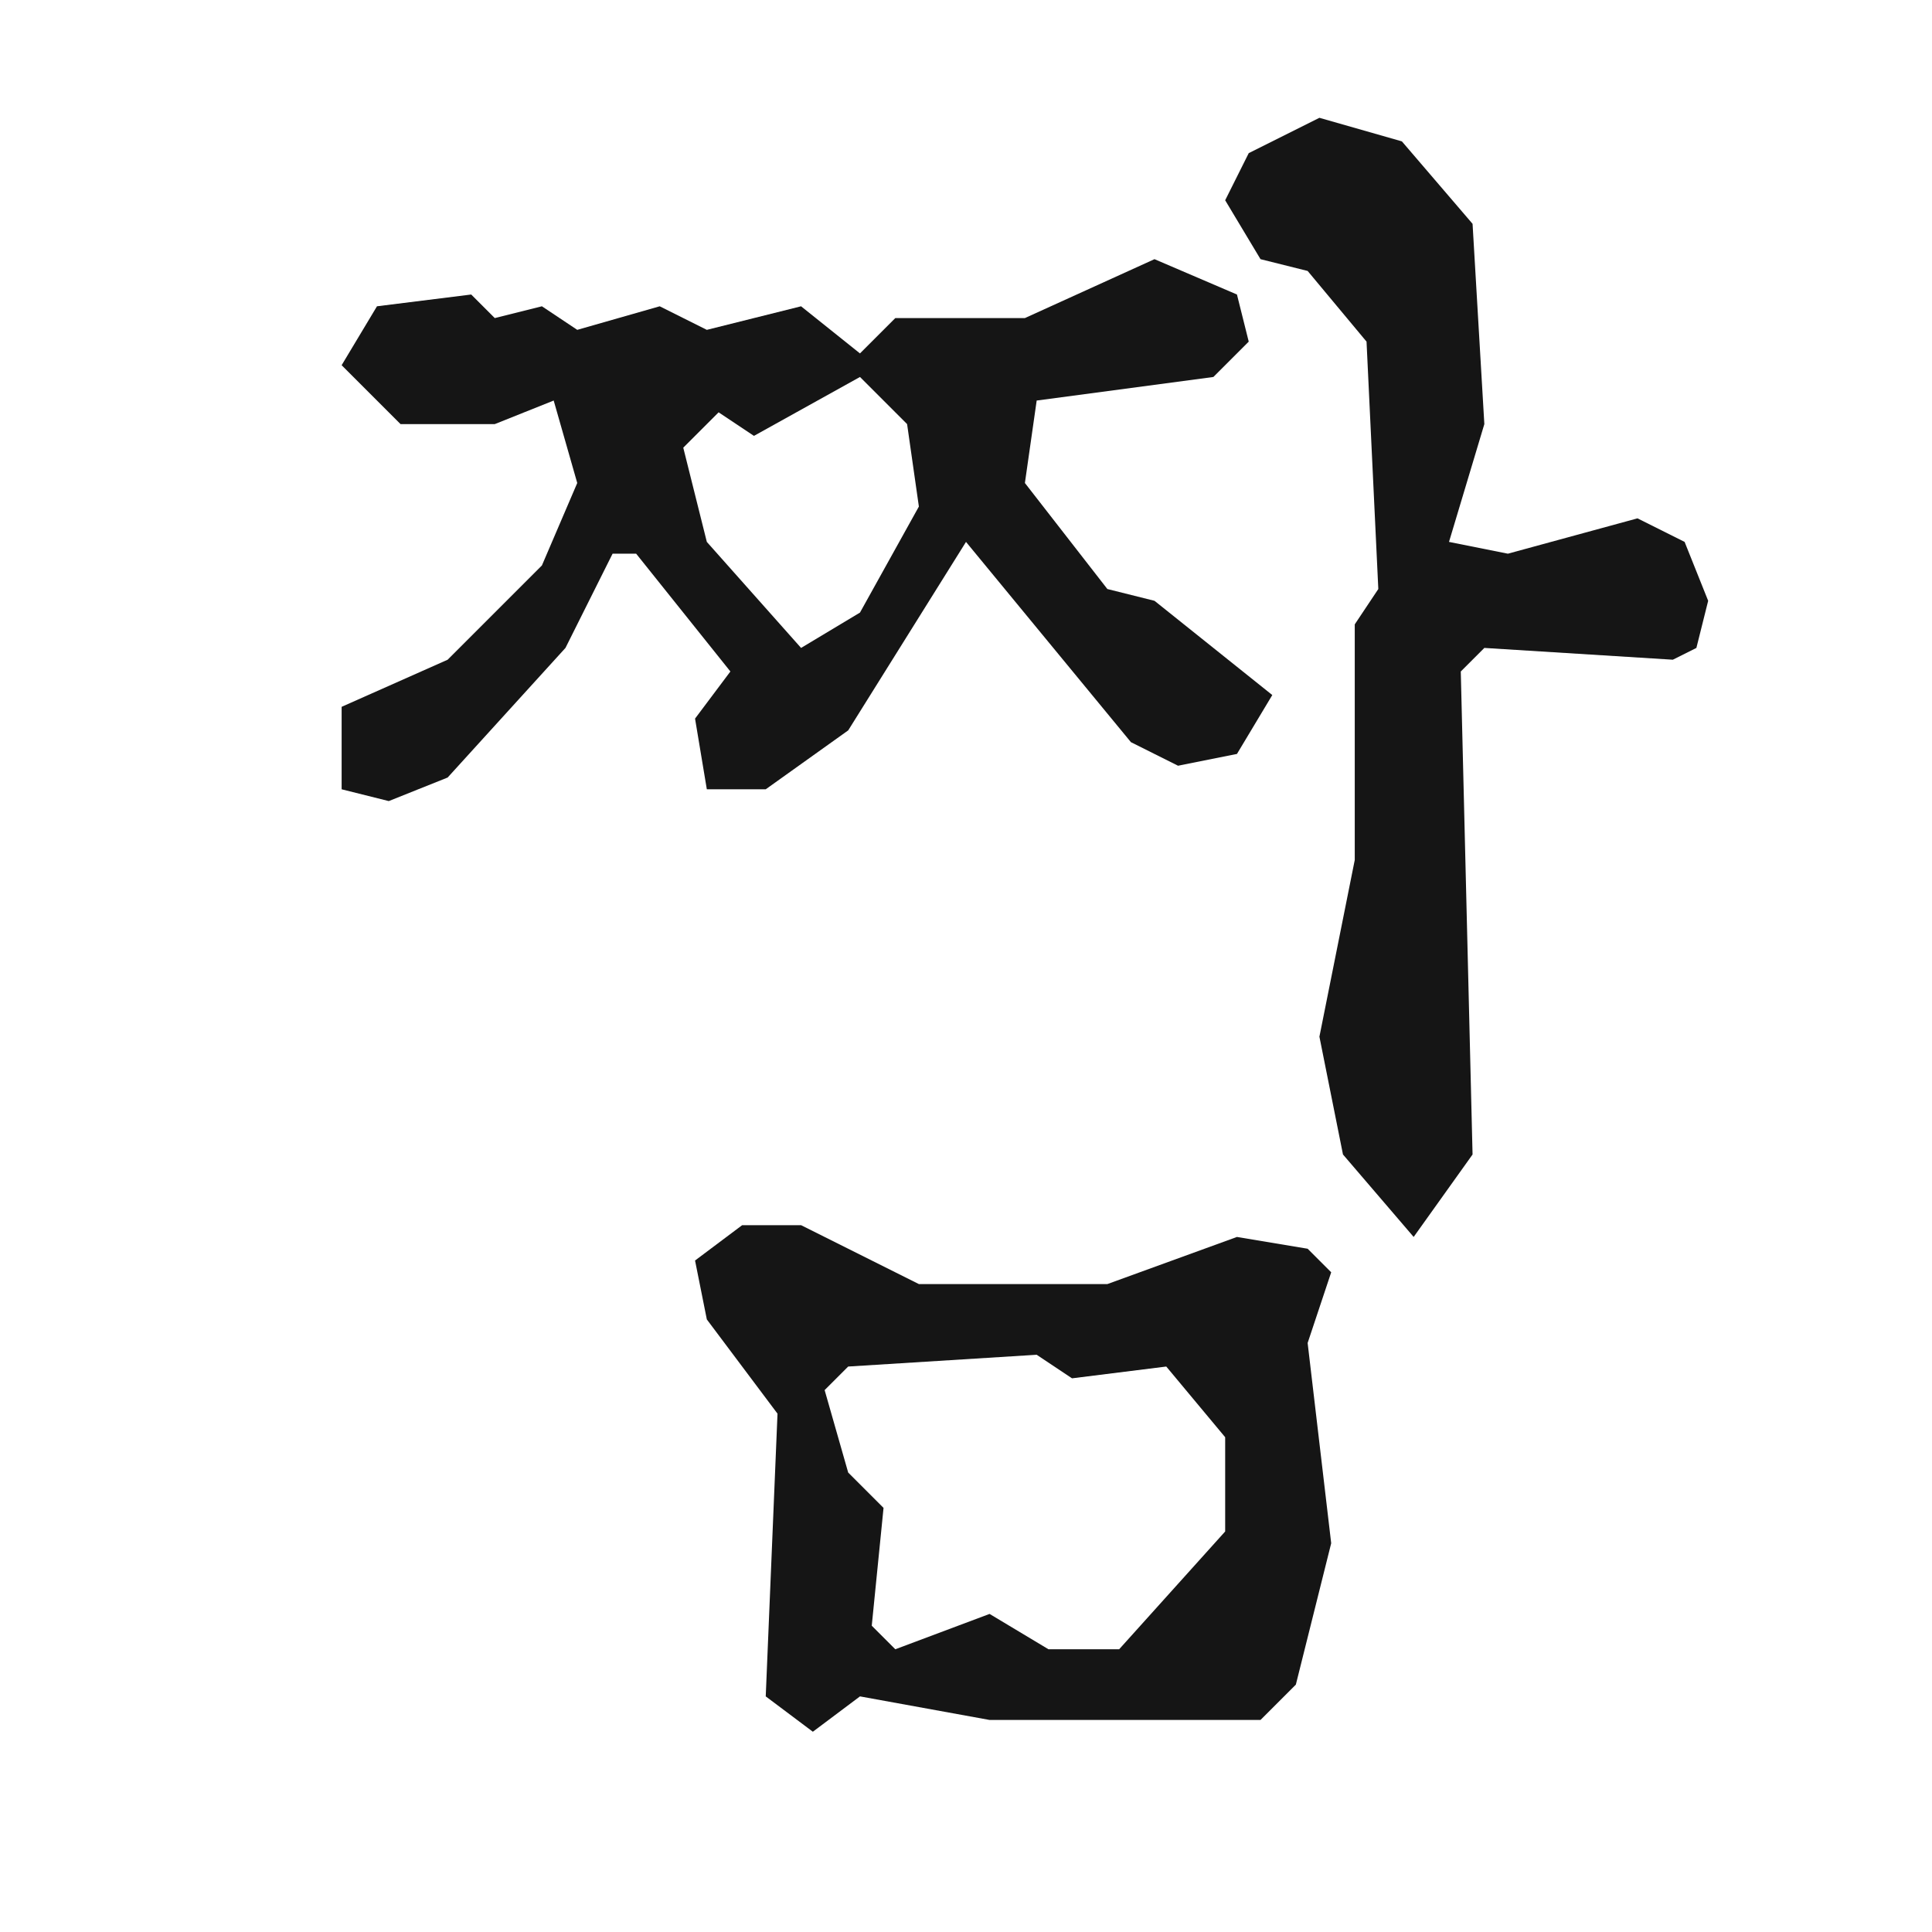
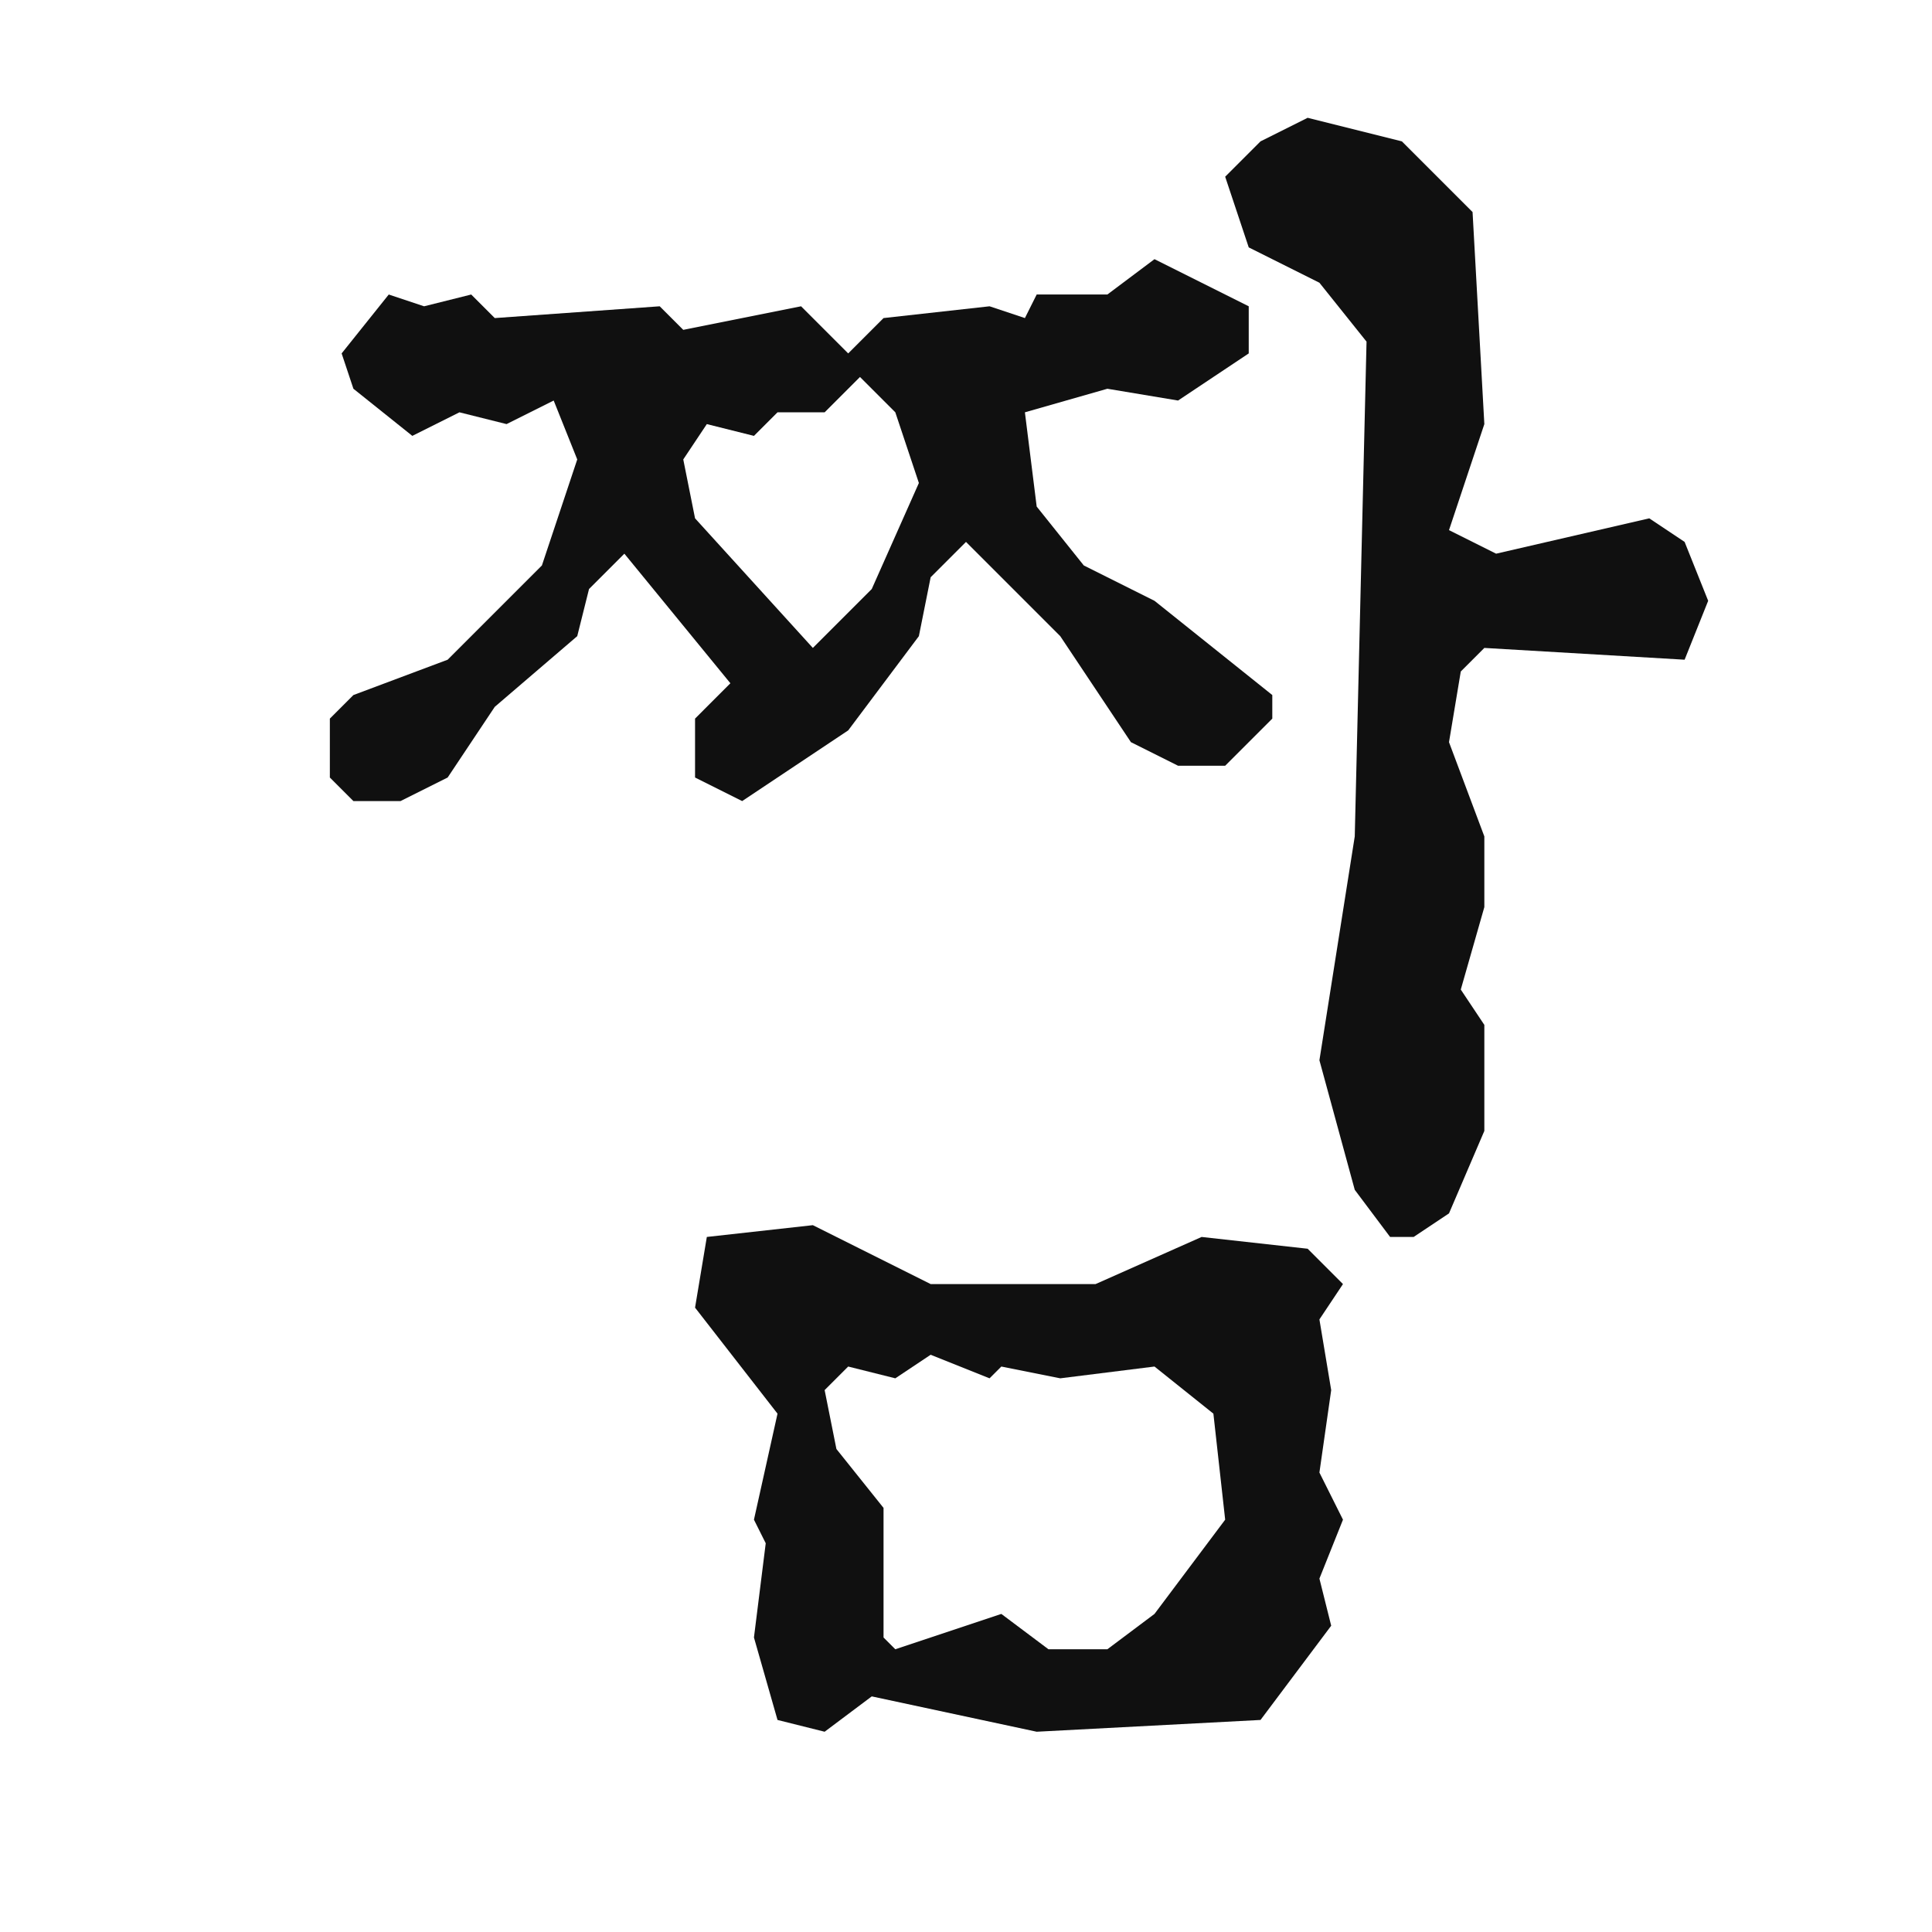
<svg xmlns="http://www.w3.org/2000/svg" viewBox="0 0 164 164" aria-label="짬 로고">
-   <path fill="#151515" fill-rule="evenodd" d="M59,107 60,112 66,120 65,144 69,147 73,144 84,146 107,146 110,143 113,131 111,114 113,108 111,106 105,105 94,109 78,109 68,104 63,104Z M70,118 72,116 88,115 91,117 99,116 104,122 104,130 95,140 89,140 84,137 76,140 74,138 75,128 72,125Z M105,25 98,22 87,27 76,27 73,30 68,26 60,28 56,26 49,28 46,26 42,27 40,25 32,26 29,31 34,36 42,36 47,34 49,41 46,48 38,56 29,60 29,67 33,68 38,66 48,55 52,47 54,47 62,57 59,61 60,67 65,67 72,62 82,46 96,63 100,65 105,64 108,59 98,51 94,50 87,41 88,34 103,32 106,29Z M73,32 77,36 78,43 73,52 68,55 60,46 58,38 61,35 64,37Z M112,10 106,13 104,17 107,22 111,23 116,29 117,50 115,53 115,73 112,88 114,98 120,105 125,98 124,57 126,55 142,56 144,55 145,51 143,46 139,44 128,47 123,46 126,36 125,19 119,12Z" />
+   <path fill="#101010" fill-rule="evenodd" d="M60 105L59 111L66 120L64 129L65 131L64 139L66 146L70 147L74 144L88 147L107 146L113 138L112 134L114 129L112 125L113 118L112 112L114 109L111 106L102 105L93 109L79 109L69 104Z M70 118L72 116L76 117L79 115L84 117L85 116L90 117L98 116L103 120L104 129L98 137L94 140L89 140L85 137L76 140L75 139L75 128L71 123Z M106 26L98 22L94 25L88 25L87 27L84 26L75 27L72 30L68 26L58 28L56 26L42 27L40 25L36 26L33 25L29 30L30 33L35 37L39 35L43 36L47 34L49 39L46 48L38 56L30 59L28 61L28 66L30 68L34 68L38 66L42 60L49 54L50 50L53 47L62 58L59 61L59 66L63 68L72 62L78 54L79 49L82 46L90 54L96 63L100 65L104 65L108 61L108 59L98 51L92 48L88 43L87 35L94 33L100 34L106 30Z M73 32L76 35L78 41L74 50L69 55L59 44L58 39L60 36L64 37L66 35L70 35Z M111 10L107 12L104 15L106 21L112 24L116 29L115 71L112 90L115 101L118 105L120 105L123 103L126 96L126 87L124 84L126 77L126 71L123 63L124 57L126 55L143 56L145 51L143 46L140 44L127 47L123 45L126 36L125 18L119 12Z" />
</svg>
